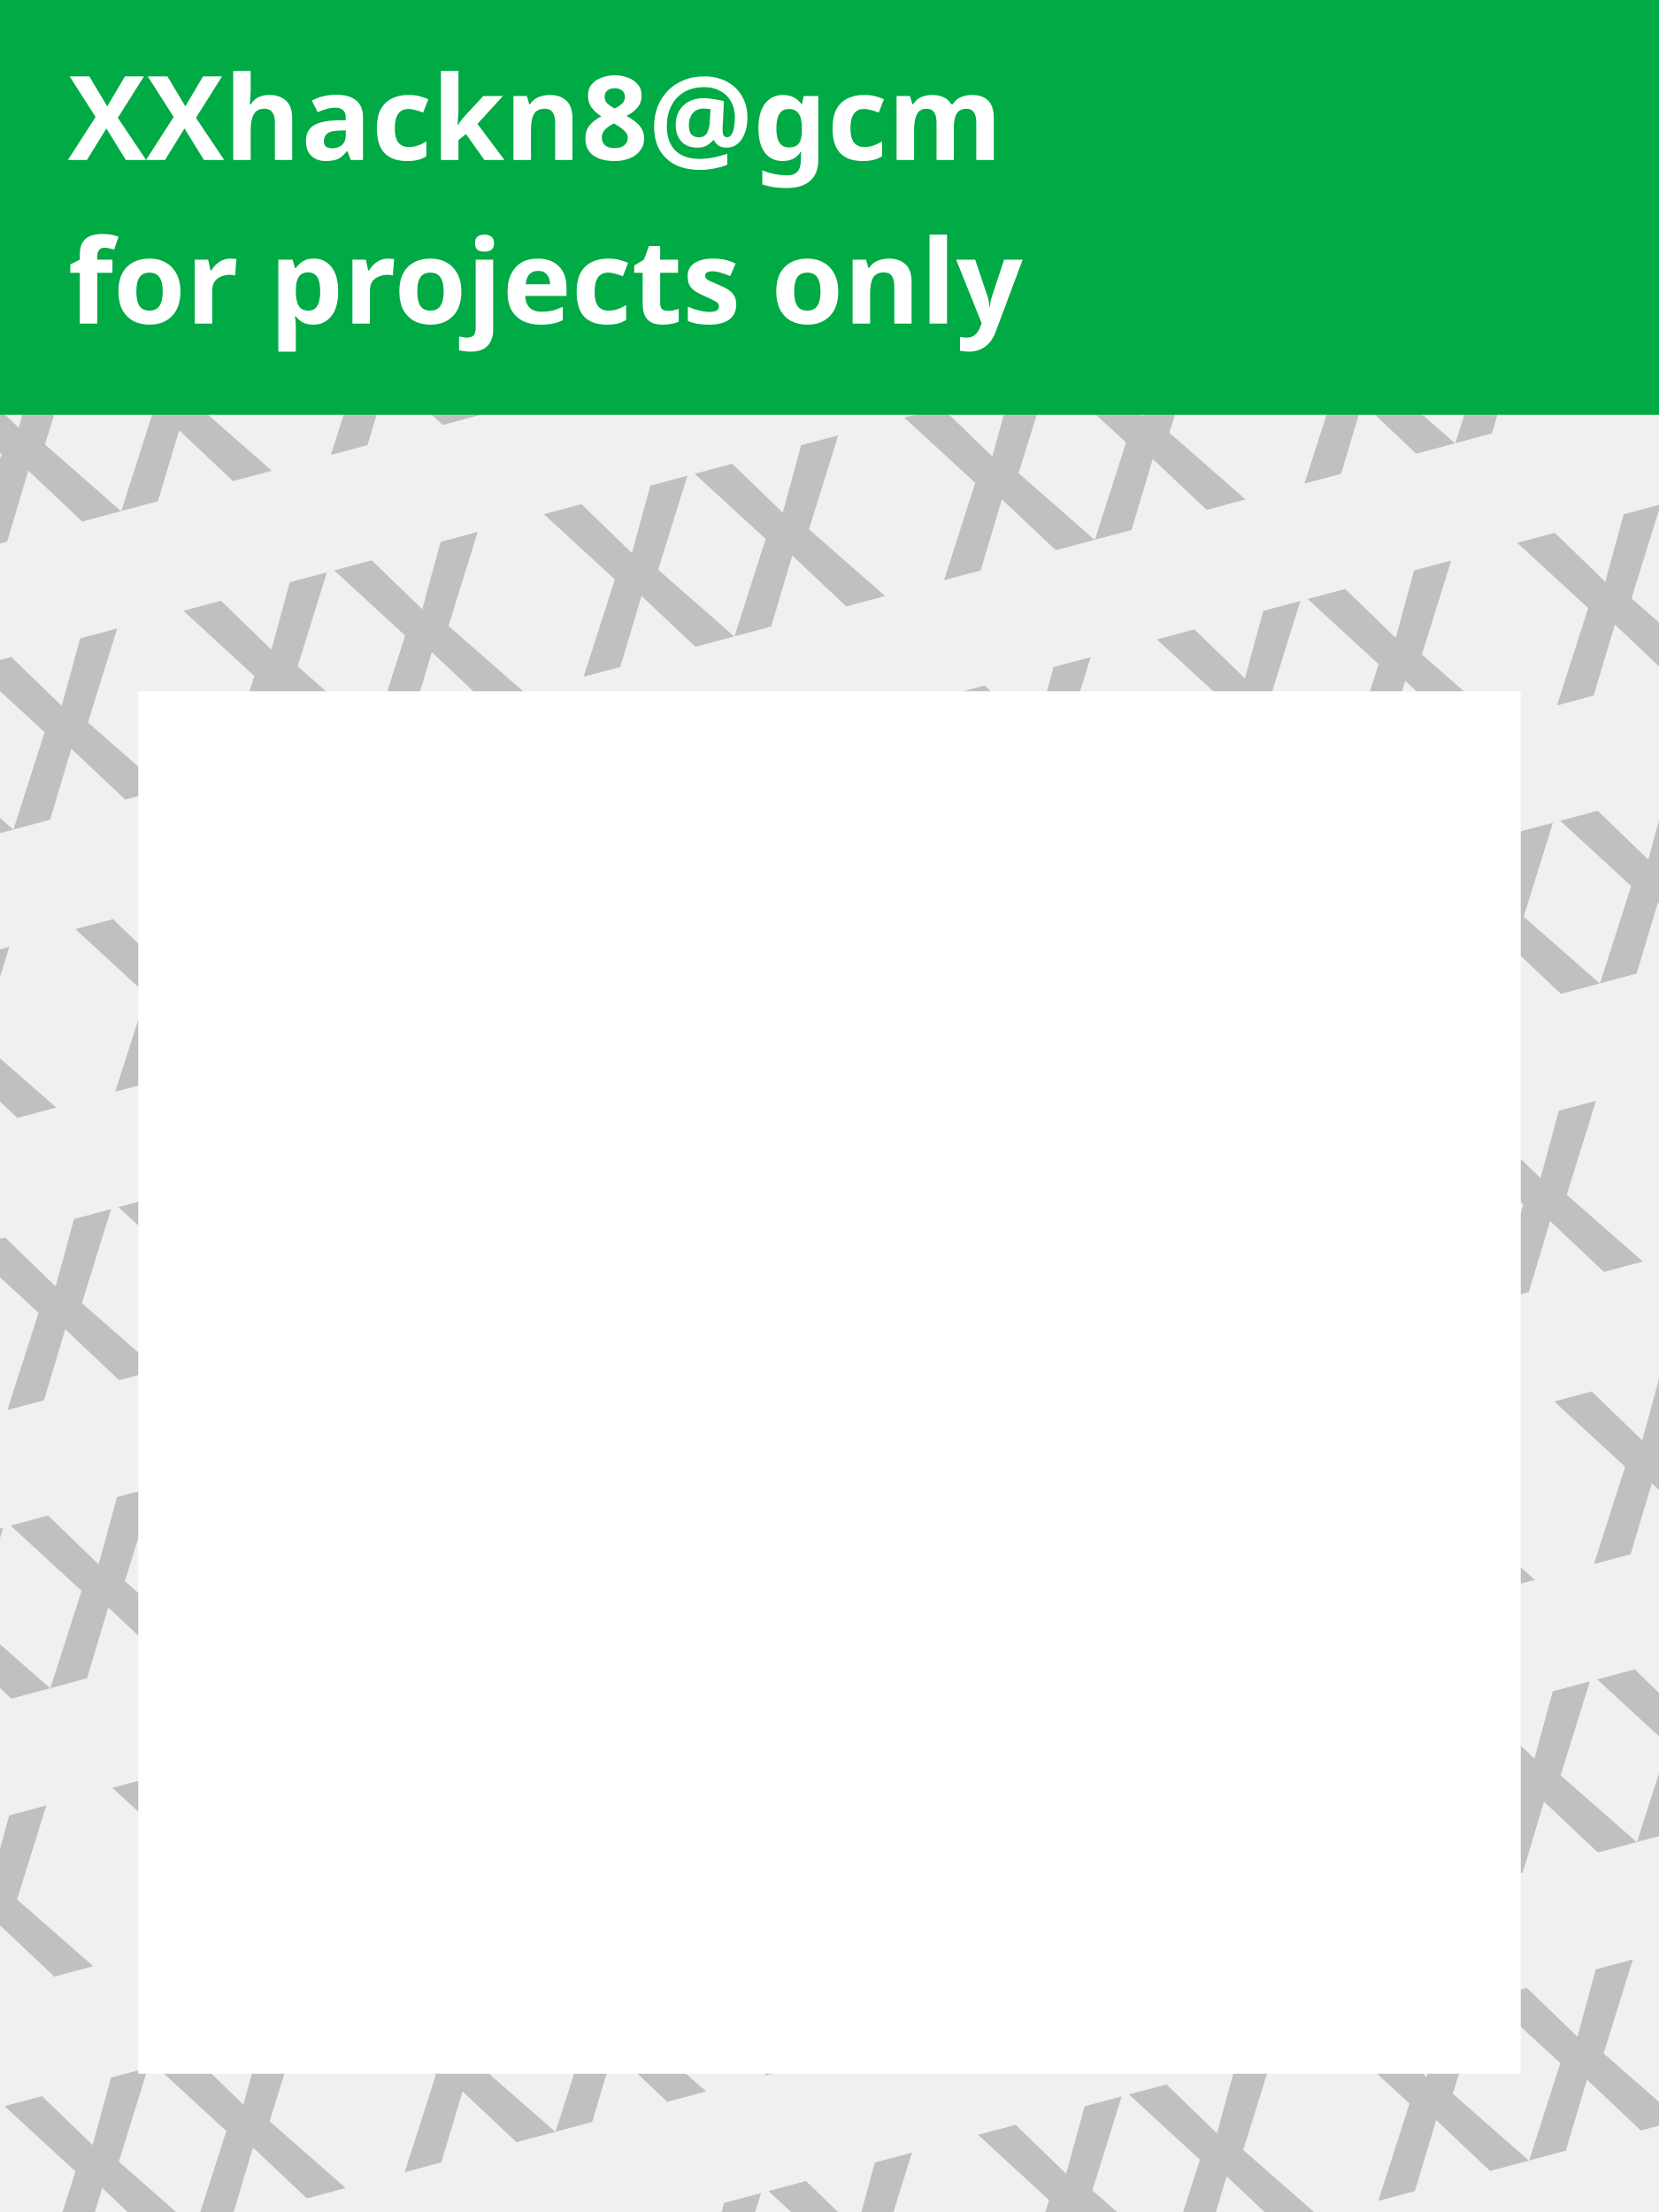
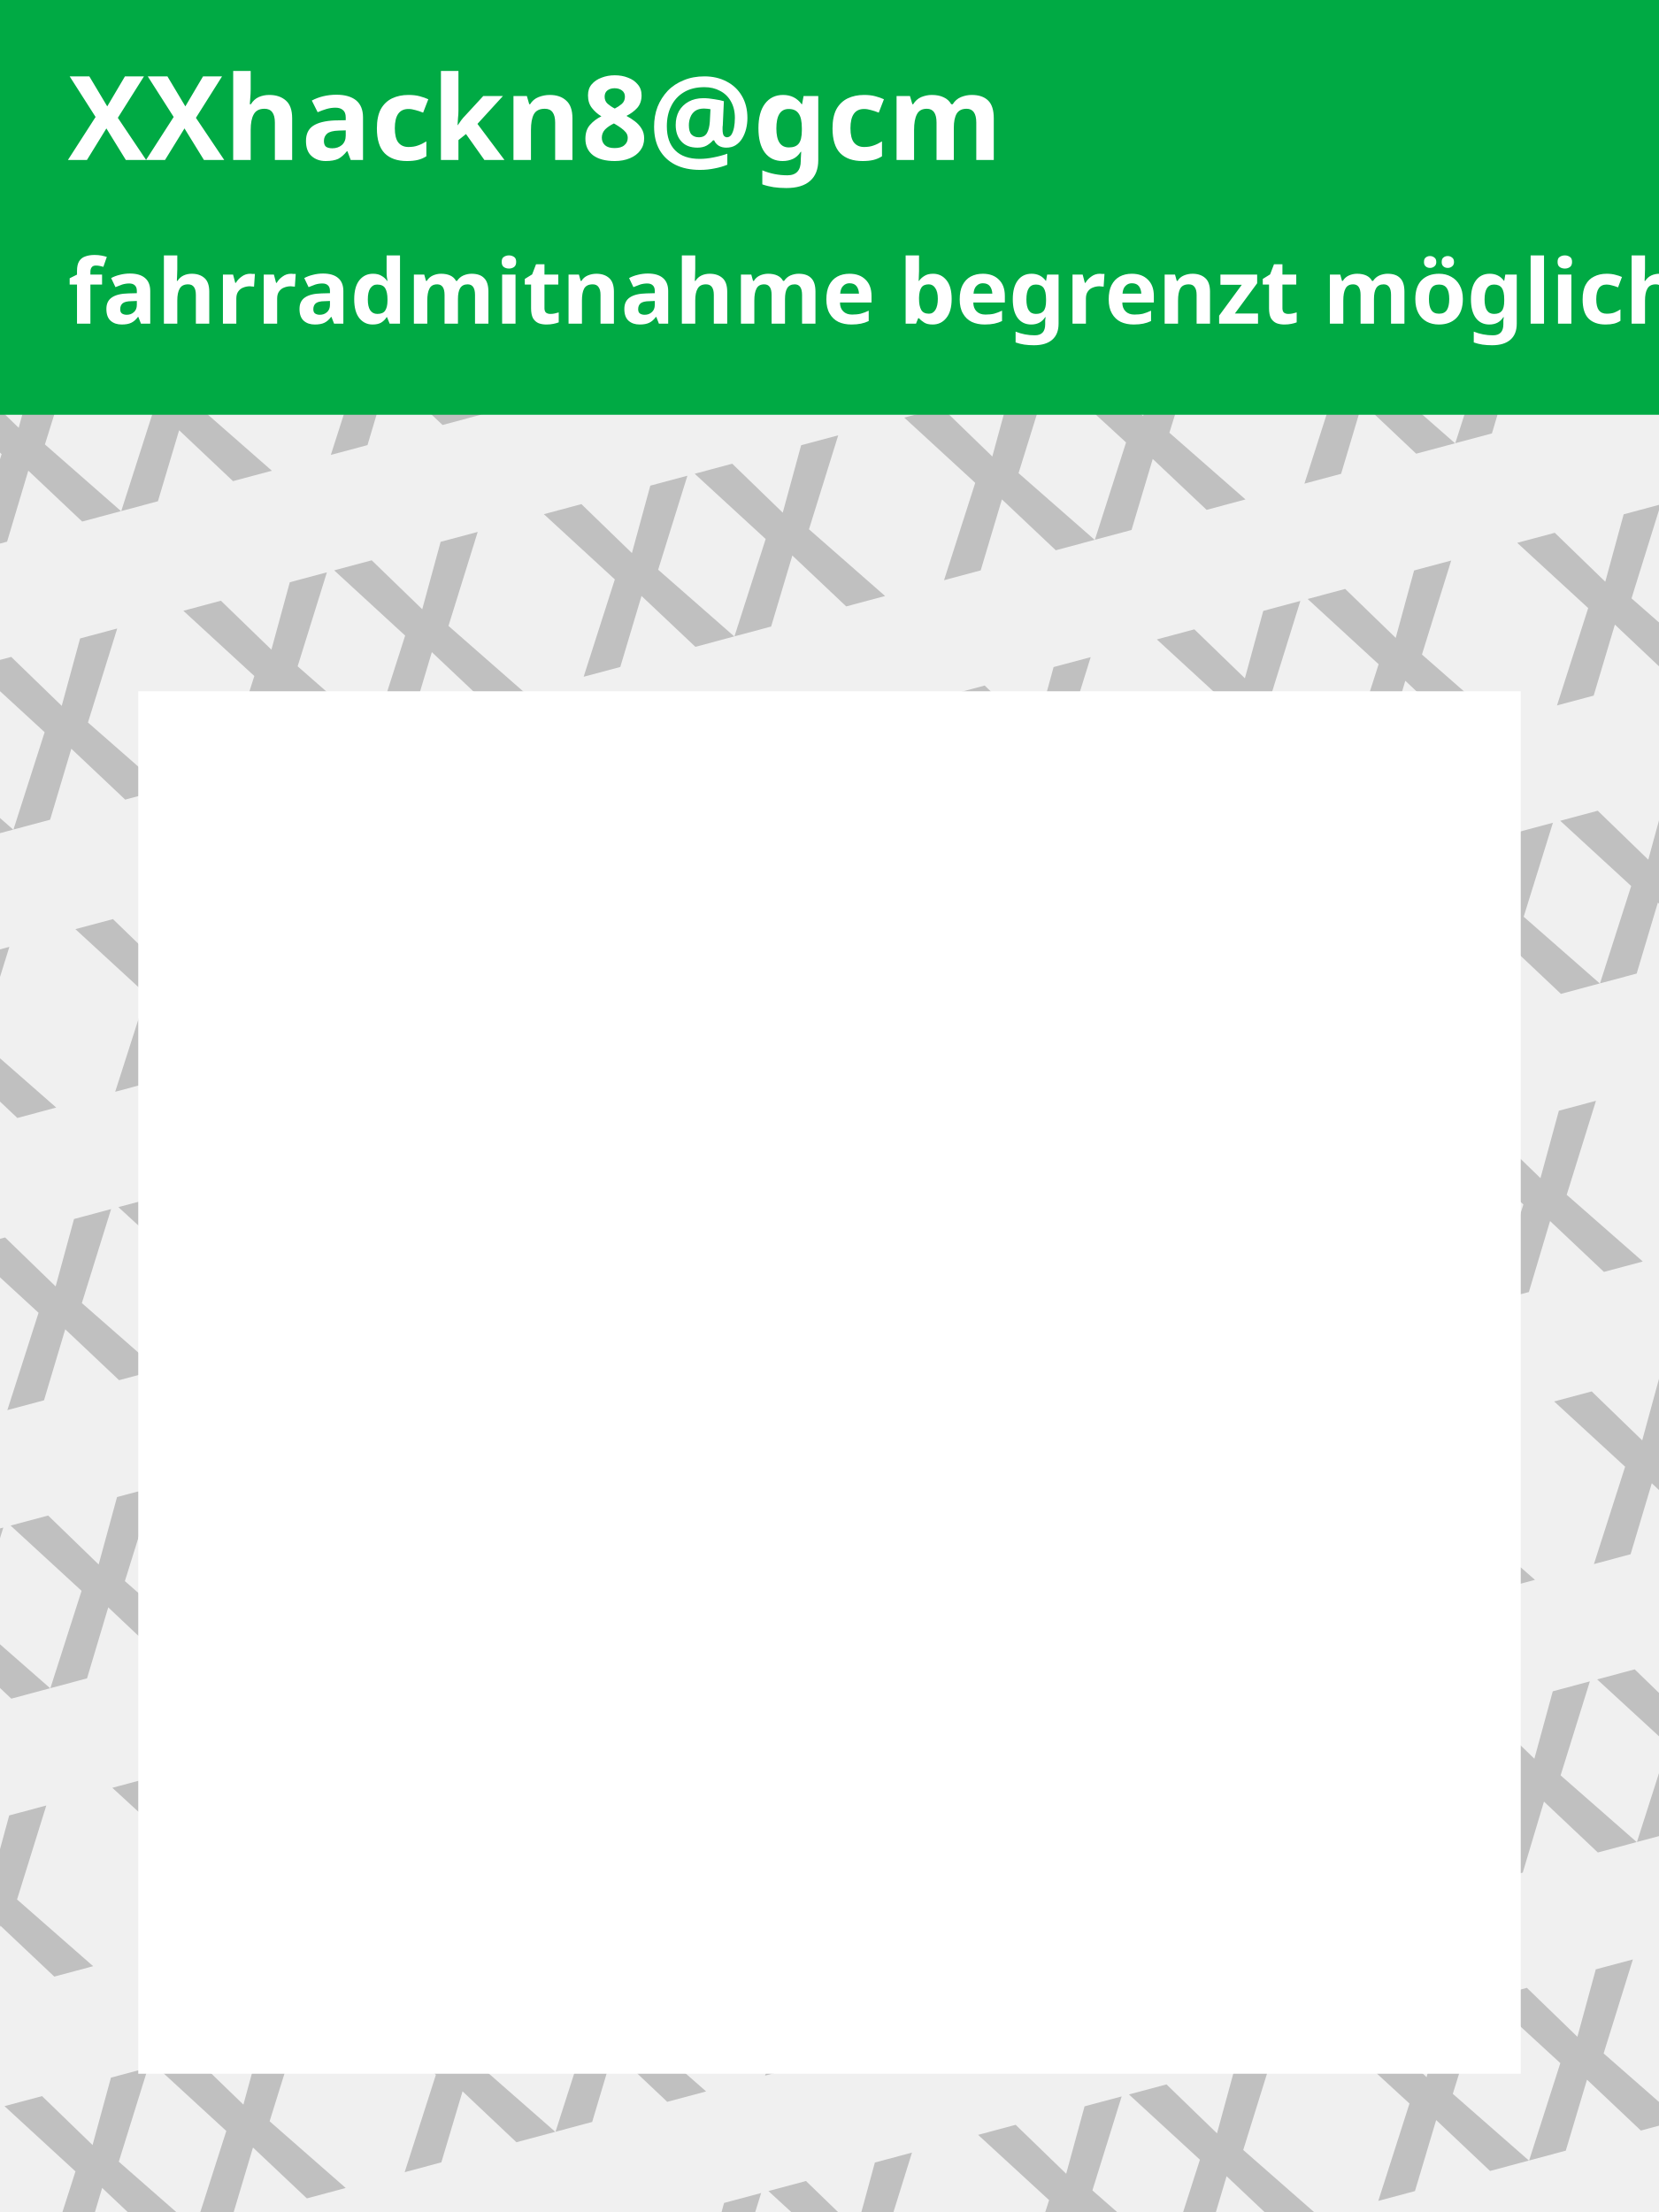
<svg xmlns="http://www.w3.org/2000/svg" width="120mm" height="160mm" version="1.1" viewBox="0 0 120 160">
  <g transform="matrix(2.0446 -.54784 .54784 2.0446 5.4112 137.97)" fill-opacity=".2" font-family="sans-serif" font-size="8px" letter-spacing="0px" word-spacing="0px">
    <text x="61.072" y="11.659" style="line-height:1.25" xml:space="preserve">
      <tspan x="31.836" y="11.659" fill="#000000" fill-opacity=".2" font-family="Ubuntu" font-size="8px" font-weight="bold" text-align="center" text-anchor="middle" style="line-height:0px">XX XX XX XX XX XX XX XX XX XX XX</tspan>
    </text>
    <text x="61.072" y="-7.453" style="line-height:1.25" xml:space="preserve">
      <tspan x="31.836" y="-7.453" fill="#000000" fill-opacity=".2" font-family="Ubuntu" font-size="8px" font-weight="bold" text-align="center" text-anchor="middle" style="line-height:0px">XX XX XX XX XX XX XX XX XX XX XX</tspan>
    </text>
    <text x="61.072" y="30.772" style="line-height:1.25" xml:space="preserve">
      <tspan x="31.836" y="30.772" fill="#000000" fill-opacity=".2" font-family="Ubuntu" font-size="8px" font-weight="bold" text-align="center" text-anchor="middle" style="line-height:0px">XX XX XX XX XX XX XX XX XX XX XX</tspan>
    </text>
    <text x="61.072" y="21.216" style="line-height:1.25" xml:space="preserve">
      <tspan x="31.836" y="21.216" fill="#000000" fill-opacity=".2" font-family="Ubuntu" font-size="8px" font-weight="bold" text-align="center" text-anchor="middle" style="line-height:0px">XX XX XX XX XX XX XX XX XX XX</tspan>
    </text>
    <text x="61.072" y="2.103" style="line-height:1.25" xml:space="preserve">
      <tspan x="31.836" y="2.103" fill="#000000" fill-opacity=".2" font-family="Ubuntu" font-size="8px" font-weight="bold" text-align="center" text-anchor="middle" style="line-height:0px">XX XX XX XX XX XX XX XX XX XX</tspan>
    </text>
    <text x="61.072" y="-26.565" style="line-height:1.25" xml:space="preserve">
      <tspan x="31.836" y="-26.565" fill="#000000" fill-opacity=".2" font-family="Ubuntu" font-size="8px" font-weight="bold" text-align="center" text-anchor="middle" style="line-height:0px">XX XX XX XX XX XX XX XX XX XX XX</tspan>
    </text>
    <text x="61.072" y="-17.009" style="line-height:1.25" xml:space="preserve">
      <tspan x="31.836" y="-17.009" fill="#000000" fill-opacity=".2" font-family="Ubuntu" font-size="8px" font-weight="bold" text-align="center" text-anchor="middle" style="line-height:0px">XX XX XX XX XX XX XX XX XX XX</tspan>
    </text>
    <text x="61.072" y="-45.678" style="line-height:1.25" xml:space="preserve">
      <tspan x="31.836" y="-45.678" fill="#000000" fill-opacity=".2" font-family="Ubuntu" font-size="8px" font-weight="bold" text-align="center" text-anchor="middle" style="line-height:0px">XX XX XX XX XX XX XX XX XX XX XX</tspan>
    </text>
    <text x="61.072" y="-36.122" style="line-height:1.25" xml:space="preserve">
      <tspan x="31.836" y="-36.122" fill="#000000" fill-opacity=".2" font-family="Ubuntu" font-size="8px" font-weight="bold" text-align="center" text-anchor="middle" style="line-height:0px">XX XX XX XX XX XX XX XX XX XX</tspan>
    </text>
    <text x="61.072" y="-64.79" style="line-height:1.25" xml:space="preserve">
      <tspan x="31.836" y="-64.79" fill="#000000" fill-opacity=".2" font-family="Ubuntu" font-size="8px" font-weight="bold" text-align="center" text-anchor="middle" style="line-height:0px">XX XX XX XX XX XX XX XX XX XX XX</tspan>
    </text>
    <text x="61.072" y="-55.234" style="line-height:1.25" xml:space="preserve">
      <tspan x="31.836" y="-55.234" fill="#000000" fill-opacity=".2" font-family="Ubuntu" font-size="8px" font-weight="bold" text-align="center" text-anchor="middle" style="line-height:0px">XX XX XX XX XX XX XX XX XX XX</tspan>
    </text>
  </g>
  <rect width="120" height="30" fill="#0a4" fill-rule="evenodd" stroke-linecap="round" stroke-linejoin="round" stroke-width=".265" style="paint-order:stroke fill markers" />
  <text x="45.352" y="23.408" fill="#ffffff" font-family="sans-serif" font-size="8.467px" letter-spacing="0px" stroke-width="1.383" word-spacing="0px" style="line-height:1.25" xml:space="preserve">
-     <tspan x="4.915" y="23.408" fill="#ffffff" font-family="Ubuntu" font-size="8.467px" font-weight="bold" stroke-width=".366" style="line-height:0px">for projects only</tspan>
+     <tspan x="4.915" y="23.408" fill="#ffffff" font-family="Ubuntu" font-size="6.5" font-weight="bold" stroke-width=".366" style="line-height:0px">fahrradmitnahme begrenzt möglich</tspan>
  </text>
  <rect x="10" y="50" width="100" height="100" fill="#fff" fill-rule="evenodd" stroke-linecap="round" stroke-linejoin="round" stroke-width=".265" style="paint-order:stroke fill markers" />
  <text x="45.352" y="11.57" fill="#ffffff" font-family="sans-serif" font-size="8.467px" letter-spacing="0px" stroke-width="1.383" word-spacing="0px" style="line-height:1.25" xml:space="preserve">
    <tspan x="4.915" y="11.57" fill="#ffffff" font-family="Ubuntu" font-size="8.467px" font-weight="bold" stroke-width=".366" style="line-height:0px">XXhackn8@gcm</tspan>
  </text>
</svg>
